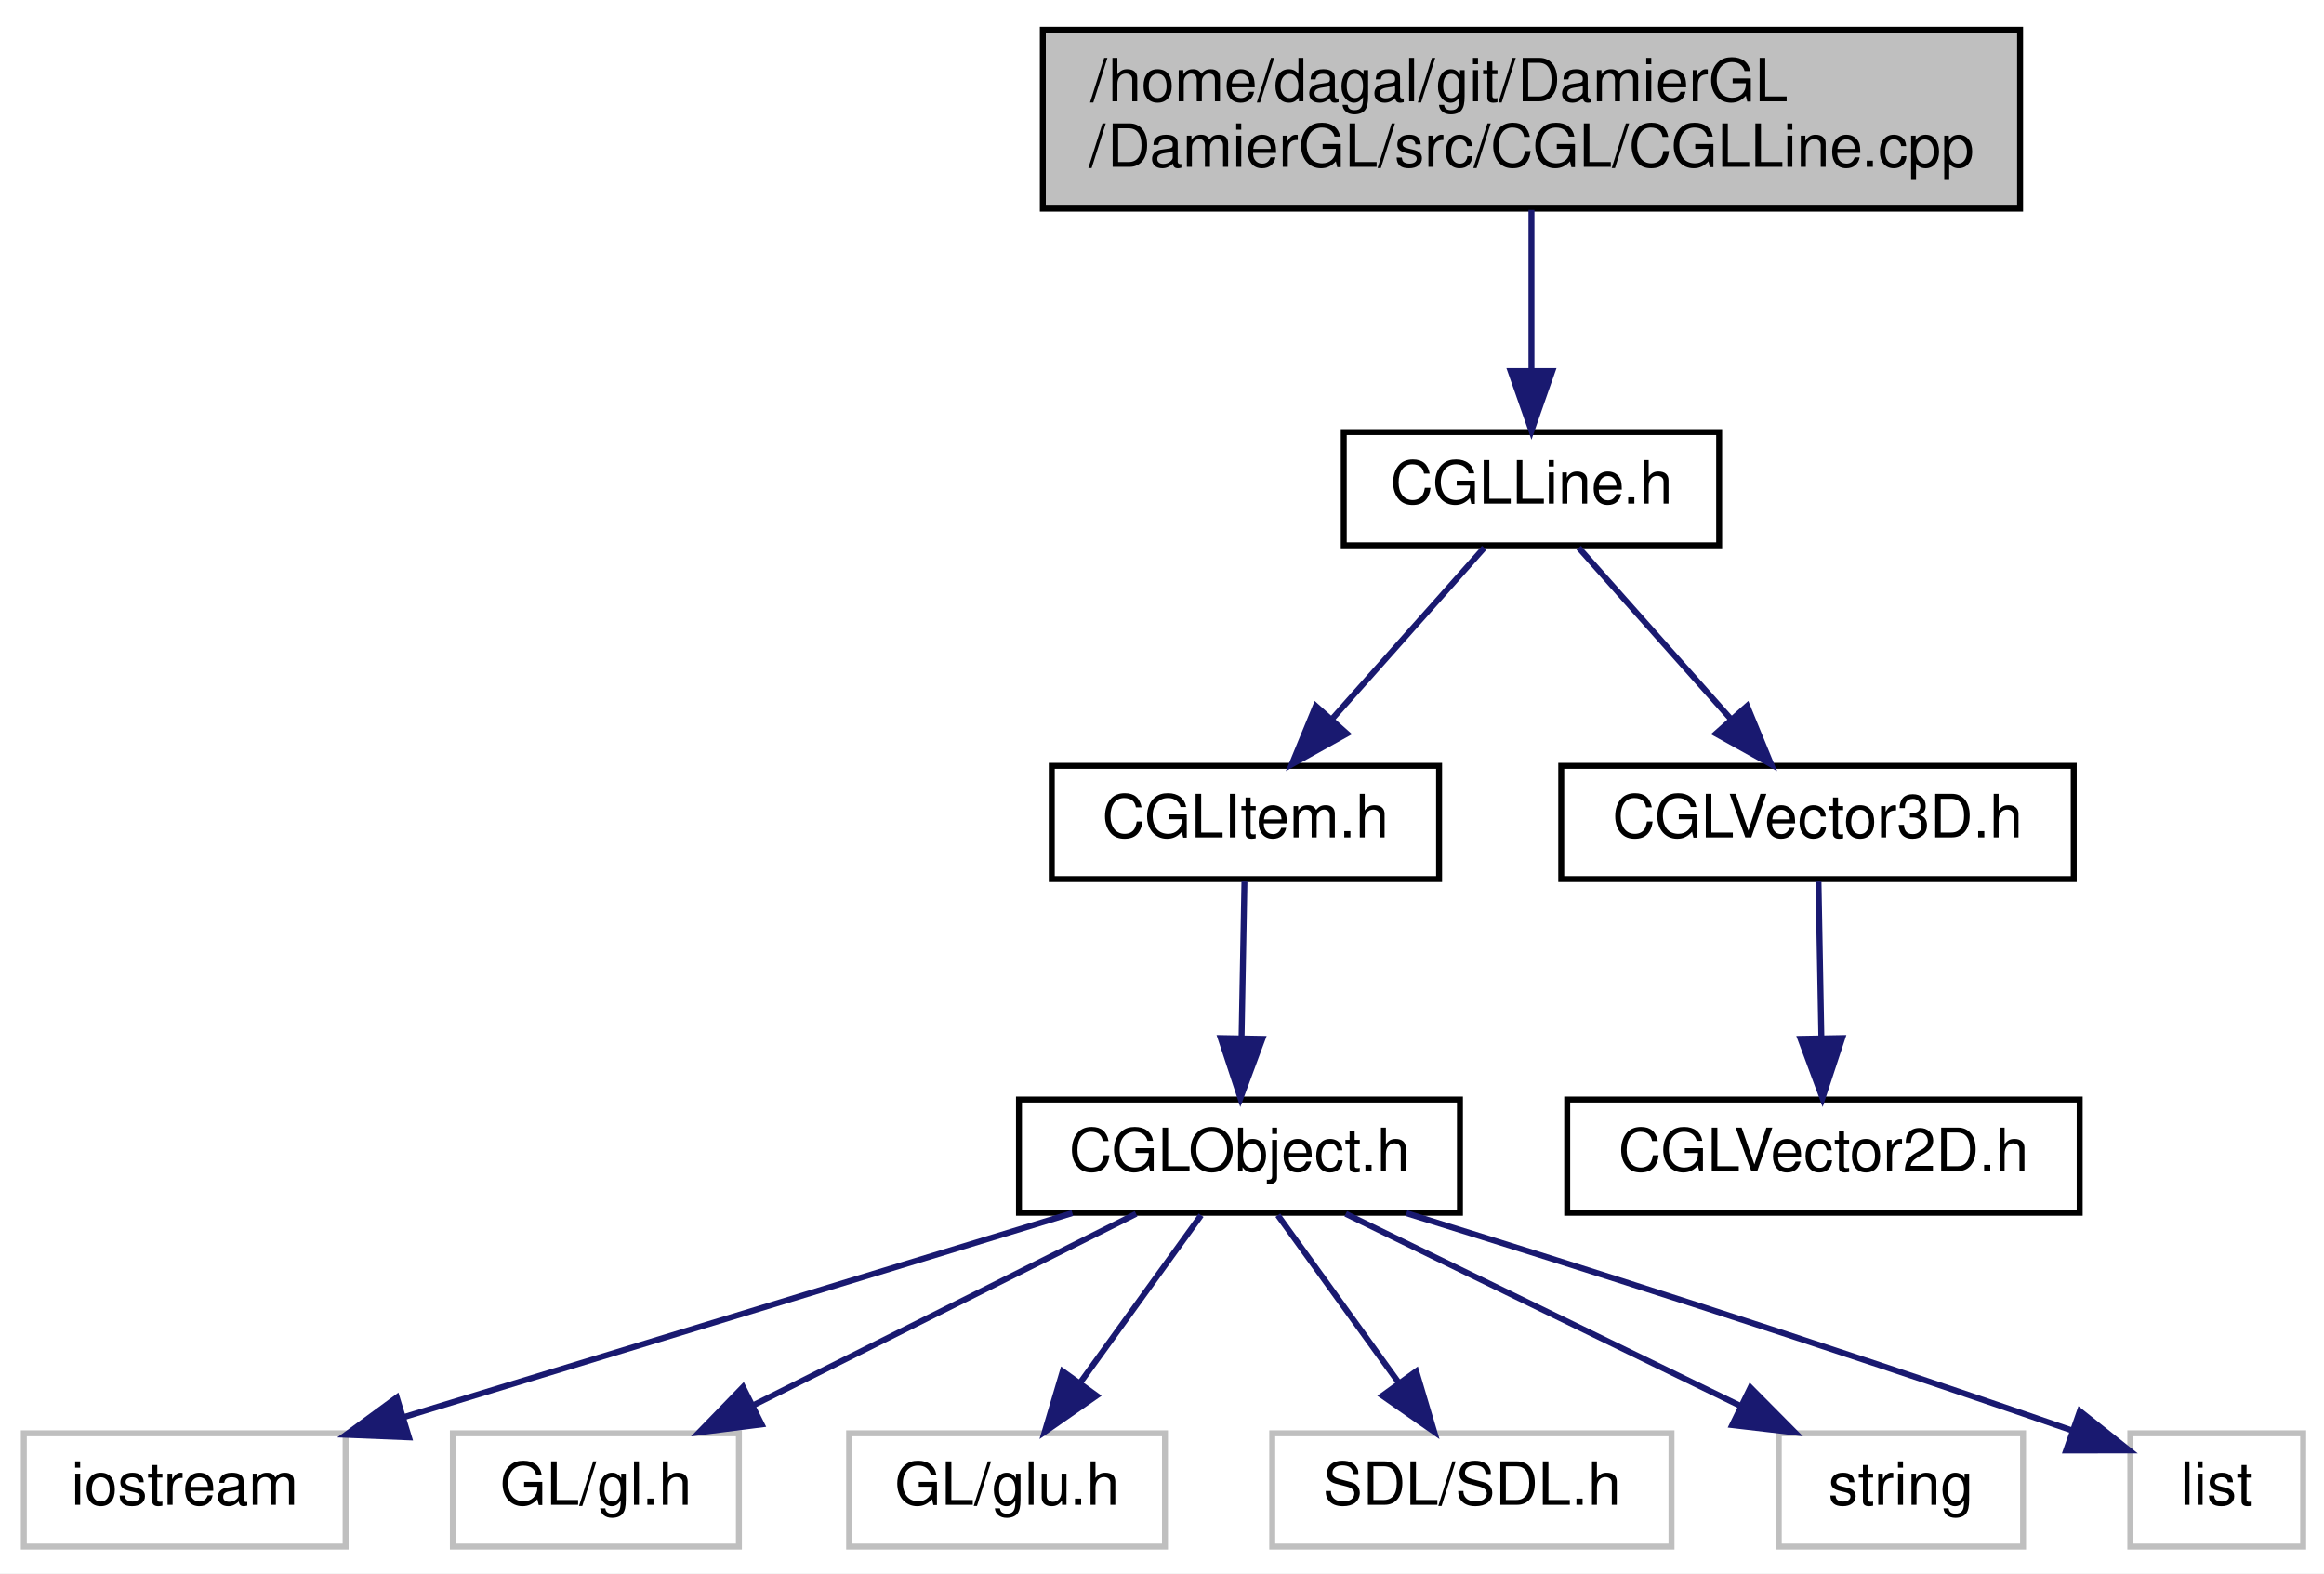
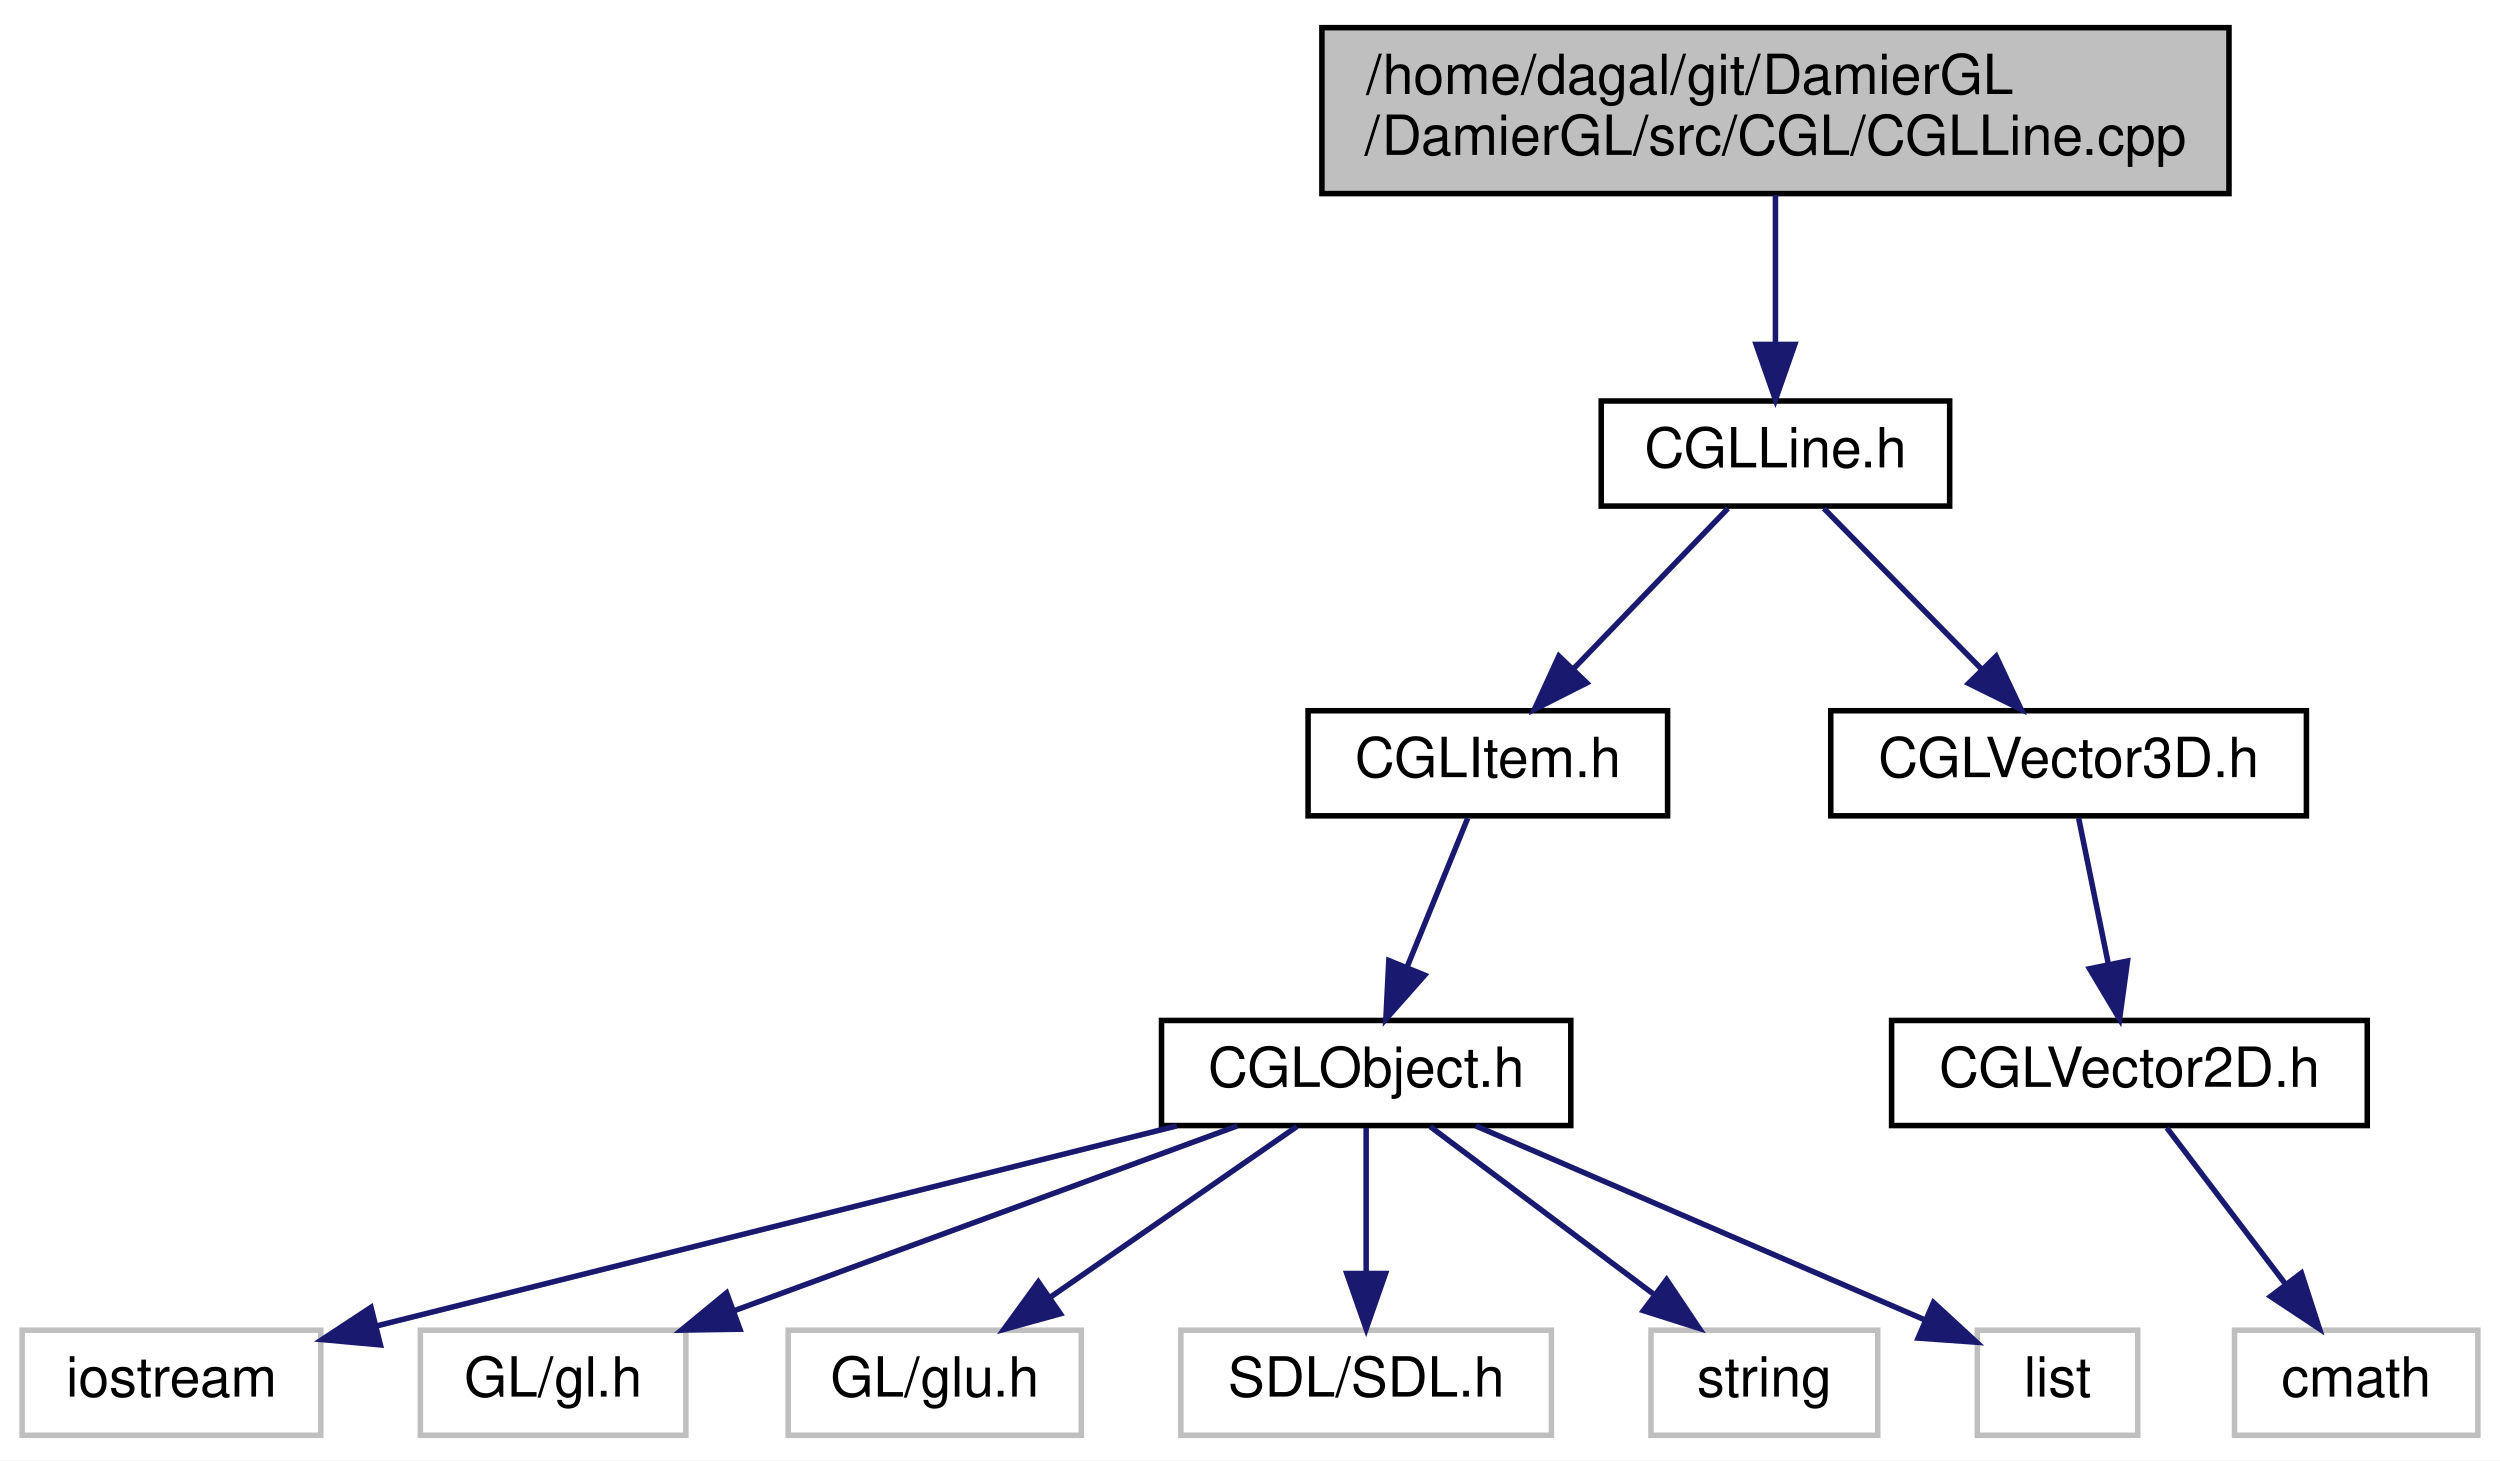
- <svg xmlns="http://www.w3.org/2000/svg" xmlns:xlink="http://www.w3.org/1999/xlink" width="390pt" height="264pt" viewBox="0.00 0.00 390.00 264.00">
+ <svg xmlns="http://www.w3.org/2000/svg" xmlns:xlink="http://www.w3.org/1999/xlink" width="452pt" height="264pt" viewBox="0.00 0.00 452.00 264.00">
  <g id="graph0" class="graph" transform="scale(1 1) rotate(0) translate(4 260)">
-     <polygon fill="white" stroke="none" points="-4,4 -4,-260 386,-260 386,4 -4,4" />
+     <polygon fill="white" stroke="none" points="-4,4 -4,-260 448,-260 448,4 -4,4" />
    <g id="node1" class="node">
-       <polygon fill="#bfbfbf" stroke="black" points="171,-225 171,-255 335,-255 335,-225 171,-225" />
-       <text text-anchor="start" x="179" y="-243" font-family="Helvetica,sans-Serif" font-size="10.00">/home/dagal/git/DamierGL</text>
-       <text text-anchor="middle" x="253" y="-232" font-family="Helvetica,sans-Serif" font-size="10.00">/DamierGL/src/CGL/CGLLine.cpp</text>
+       <polygon fill="#bfbfbf" stroke="black" points="235,-225 235,-255 399,-255 399,-225 235,-225" />
+       <text text-anchor="start" x="243" y="-243" font-family="Helvetica,sans-Serif" font-size="10.00">/home/dagal/git/DamierGL</text>
+       <text text-anchor="middle" x="317" y="-232" font-family="Helvetica,sans-Serif" font-size="10.00">/DamierGL/src/CGL/CGLLine.cpp</text>
    </g>
    <g id="node2" class="node">
      <g id="a_node2">
        <a xlink:href="../../df/d4a/_c_g_l_line_8h.xhtml" target="_top" xlink:title="CGLLine.h">
-           <polygon fill="white" stroke="black" points="221.5,-168.5 221.5,-187.5 284.5,-187.5 284.5,-168.5 221.5,-168.5" />
-           <text text-anchor="middle" x="253" y="-175.5" font-family="Helvetica,sans-Serif" font-size="10.00">CGLLine.h</text>
+           <polygon fill="white" stroke="black" points="285.5,-168.5 285.5,-187.5 348.5,-187.5 348.5,-168.5 285.5,-168.5" />
+           <text text-anchor="middle" x="317" y="-175.5" font-family="Helvetica,sans-Serif" font-size="10.00">CGLLine.h</text>
        </a>
      </g>
    </g>
    <g id="edge1" class="edge">
-       <path fill="none" stroke="midnightblue" d="M253,-224.781C253,-216.781 253,-206.689 253,-198.017" />
-       <polygon fill="midnightblue" stroke="midnightblue" points="256.5,-197.73 253,-187.731 249.5,-197.731 256.5,-197.73" />
+       <path fill="none" stroke="midnightblue" d="M317,-224.781C317,-216.781 317,-206.689 317,-198.017" />
+       <polygon fill="midnightblue" stroke="midnightblue" points="320.5,-197.73 317,-187.731 313.5,-197.731 320.5,-197.73" />
    </g>
    <g id="node3" class="node">
      <g id="a_node3">
        <a xlink:href="../../d2/d5a/_c_g_l_item_8h.xhtml" target="_top" xlink:title="CGLItem.h">
-           <polygon fill="white" stroke="black" points="172.5,-112.5 172.5,-131.5 237.5,-131.5 237.5,-112.5 172.5,-112.5" />
-           <text text-anchor="middle" x="205" y="-119.5" font-family="Helvetica,sans-Serif" font-size="10.00">CGLItem.h</text>
+           <polygon fill="white" stroke="black" points="232.5,-112.5 232.5,-131.5 297.5,-131.5 297.5,-112.5 232.5,-112.5" />
+           <text text-anchor="middle" x="265" y="-119.5" font-family="Helvetica,sans-Serif" font-size="10.00">CGLItem.h</text>
        </a>
      </g>
    </g>
    <g id="edge2" class="edge">
-       <path fill="none" stroke="midnightblue" d="M245.074,-168.083C238.154,-160.298 227.935,-148.801 219.548,-139.367" />
-       <polygon fill="midnightblue" stroke="midnightblue" points="222.038,-136.9 212.779,-131.751 216.806,-141.55 222.038,-136.9" />
+       <path fill="none" stroke="midnightblue" d="M308.413,-168.083C300.841,-160.22 289.622,-148.569 280.486,-139.081" />
+       <polygon fill="midnightblue" stroke="midnightblue" points="282.885,-136.527 273.427,-131.751 277.842,-141.382 282.885,-136.527" />
    </g>
    <g id="node11" class="node">
      <g id="a_node11">
        <a xlink:href="../../dd/d83/_c_g_l_vector3_d_8h.xhtml" target="_top" xlink:title="CGLVector3D.h">
-           <polygon fill="white" stroke="black" points="258,-112.5 258,-131.5 344,-131.5 344,-112.5 258,-112.5" />
-           <text text-anchor="middle" x="301" y="-119.5" font-family="Helvetica,sans-Serif" font-size="10.00">CGLVector3D.h</text>
+           <polygon fill="white" stroke="black" points="327,-112.5 327,-131.5 413,-131.5 413,-112.5 327,-112.5" />
+           <text text-anchor="middle" x="370" y="-119.5" font-family="Helvetica,sans-Serif" font-size="10.00">CGLVector3D.h</text>
        </a>
      </g>
    </g>
    <g id="edge10" class="edge">
-       <path fill="none" stroke="midnightblue" d="M260.926,-168.083C267.846,-160.298 278.065,-148.801 286.452,-139.367" />
-       <polygon fill="midnightblue" stroke="midnightblue" points="289.194,-141.55 293.221,-131.751 283.962,-136.9 289.194,-141.55" />
+       <path fill="none" stroke="midnightblue" d="M325.752,-168.083C333.47,-160.22 344.905,-148.569 354.217,-139.081" />
+       <polygon fill="midnightblue" stroke="midnightblue" points="356.904,-141.34 361.411,-131.751 351.908,-136.436 356.904,-141.34" />
    </g>
    <g id="node4" class="node">
      <g id="a_node4">
        <a xlink:href="../../d6/d55/_c_g_l_object_8h.xhtml" target="_top" xlink:title="CGLObject.h">
-           <polygon fill="white" stroke="black" points="167,-56.5 167,-75.5 241,-75.5 241,-56.5 167,-56.5" />
-           <text text-anchor="middle" x="204" y="-63.5" font-family="Helvetica,sans-Serif" font-size="10.00">CGLObject.h</text>
+           <polygon fill="white" stroke="black" points="206,-56.5 206,-75.5 280,-75.5 280,-56.5 206,-56.5" />
+           <text text-anchor="middle" x="243" y="-63.5" font-family="Helvetica,sans-Serif" font-size="10.00">CGLObject.h</text>
        </a>
      </g>
    </g>
    <g id="edge3" class="edge">
-       <path fill="none" stroke="midnightblue" d="M204.835,-112.083C204.704,-105.006 204.516,-94.861 204.352,-85.987" />
-       <polygon fill="midnightblue" stroke="midnightblue" points="207.847,-85.684 204.162,-75.751 200.848,-85.814 207.847,-85.684" />
+       <path fill="none" stroke="midnightblue" d="M261.367,-112.083C258.388,-104.77 254.074,-94.181 250.375,-85.103" />
+       <polygon fill="midnightblue" stroke="midnightblue" points="253.58,-83.691 246.565,-75.751 247.097,-86.333 253.58,-83.691" />
    </g>
    <g id="node5" class="node">
      <polygon fill="white" stroke="#bfbfbf" points="0,-0.5 0,-19.5 54,-19.5 54,-0.5 0,-0.5" />
      <text text-anchor="middle" x="27" y="-7.5" font-family="Helvetica,sans-Serif" font-size="10.00">iostream</text>
    </g>
    <g id="edge4" class="edge">
-       <path fill="none" stroke="midnightblue" d="M175.954,-56.444C145.653,-47.199 97.242,-32.43 63.879,-22.251" />
-       <polygon fill="midnightblue" stroke="midnightblue" points="64.63,-18.821 54.044,-19.251 62.588,-25.517 64.63,-18.821" />
+       <path fill="none" stroke="midnightblue" d="M208.774,-56.444C169.295,-46.574 104.623,-30.406 64.005,-20.251" />
+       <polygon fill="midnightblue" stroke="midnightblue" points="64.777,-16.837 54.227,-17.807 63.079,-23.628 64.777,-16.837" />
    </g>
    <g id="node6" class="node">
      <polygon fill="white" stroke="#bfbfbf" points="72,-0.5 72,-19.5 120,-19.5 120,-0.5 72,-0.5" />
      <text text-anchor="middle" x="96" y="-7.5" font-family="Helvetica,sans-Serif" font-size="10.00">GL/gl.h</text>
    </g>
    <g id="edge5" class="edge">
-       <path fill="none" stroke="midnightblue" d="M186.648,-56.324C169.328,-47.664 142.485,-34.242 122.498,-24.249" />
-       <polygon fill="midnightblue" stroke="midnightblue" points="123.819,-20.996 113.309,-19.654 120.688,-27.257 123.819,-20.996" />
+       <path fill="none" stroke="midnightblue" d="M219.707,-56.444C195.193,-47.438 156.404,-33.189 128.8,-23.049" />
+       <polygon fill="midnightblue" stroke="midnightblue" points="129.777,-19.679 119.184,-19.516 127.363,-26.25 129.777,-19.679" />
    </g>
    <g id="node7" class="node">
      <polygon fill="white" stroke="#bfbfbf" points="138.5,-0.5 138.5,-19.5 191.5,-19.5 191.5,-0.5 138.5,-0.5" />
      <text text-anchor="middle" x="165" y="-7.5" font-family="Helvetica,sans-Serif" font-size="10.00">GL/glu.h</text>
    </g>
    <g id="edge6" class="edge">
-       <path fill="none" stroke="midnightblue" d="M197.56,-56.083C192.051,-48.455 183.969,-37.264 177.235,-27.941" />
-       <polygon fill="midnightblue" stroke="midnightblue" points="180.013,-25.809 171.32,-19.751 174.338,-29.907 180.013,-25.809" />
+       <path fill="none" stroke="midnightblue" d="M230.468,-56.324C218.414,-47.979 199.973,-35.212 185.731,-25.352" />
+       <polygon fill="midnightblue" stroke="midnightblue" points="187.715,-22.469 177.501,-19.654 183.731,-28.224 187.715,-22.469" />
    </g>
    <g id="node8" class="node">
      <polygon fill="white" stroke="#bfbfbf" points="209.5,-0.5 209.5,-19.5 276.5,-19.5 276.5,-0.5 209.5,-0.5" />
      <text text-anchor="middle" x="243" y="-7.5" font-family="Helvetica,sans-Serif" font-size="10.00">SDL/SDL.h</text>
    </g>
    <g id="edge7" class="edge">
-       <path fill="none" stroke="midnightblue" d="M210.44,-56.083C215.949,-48.455 224.031,-37.264 230.765,-27.941" />
-       <polygon fill="midnightblue" stroke="midnightblue" points="233.662,-29.907 236.68,-19.751 227.987,-25.809 233.662,-29.907" />
+       <path fill="none" stroke="midnightblue" d="M243,-56.083C243,-49.006 243,-38.861 243,-29.986" />
+       <polygon fill="midnightblue" stroke="midnightblue" points="246.5,-29.751 243,-19.751 239.5,-29.751 246.5,-29.751" />
    </g>
    <g id="node9" class="node">
      <polygon fill="white" stroke="#bfbfbf" points="294.5,-0.5 294.5,-19.5 335.5,-19.5 335.5,-0.5 294.5,-0.5" />
      <text text-anchor="middle" x="315" y="-7.5" font-family="Helvetica,sans-Serif" font-size="10.00">string</text>
    </g>
    <g id="edge8" class="edge">
-       <path fill="none" stroke="midnightblue" d="M221.834,-56.324C239.716,-47.625 267.475,-34.12 288.046,-24.113" />
-       <polygon fill="midnightblue" stroke="midnightblue" points="289.749,-27.177 297.21,-19.654 286.687,-20.882 289.749,-27.177" />
+       <path fill="none" stroke="midnightblue" d="M254.568,-56.324C265.42,-48.185 281.881,-35.84 294.883,-26.087" />
+       <polygon fill="midnightblue" stroke="midnightblue" points="297.321,-28.634 303.221,-19.834 293.121,-23.034 297.321,-28.634" />
    </g>
    <g id="node10" class="node">
      <polygon fill="white" stroke="#bfbfbf" points="353.5,-0.5 353.5,-19.5 382.5,-19.5 382.5,-0.5 353.5,-0.5" />
      <text text-anchor="middle" x="368" y="-7.5" font-family="Helvetica,sans-Serif" font-size="10.00">list</text>
    </g>
    <g id="edge9" class="edge">
-       <path fill="none" stroke="midnightblue" d="M232.021,-56.425C258.495,-48.23 299.512,-35.29 343.817,-19.943" />
-       <polygon fill="midnightblue" stroke="midnightblue" points="345.026,-23.229 353.317,-16.633 342.722,-16.618 345.026,-23.229" />
+       <path fill="none" stroke="midnightblue" d="M262.807,-56.444C284.853,-46.919 320.475,-31.531 344.065,-21.34" />
+       <polygon fill="midnightblue" stroke="midnightblue" points="345.572,-24.502 353.363,-17.323 342.795,-18.076 345.572,-24.502" />
    </g>
    <g id="node12" class="node">
      <g id="a_node12">
        <a xlink:href="../../dc/dee/_c_g_l_vector2_d_8h.xhtml" target="_top" xlink:title="CGLVector2D.h">
-           <polygon fill="white" stroke="black" points="259,-56.5 259,-75.5 345,-75.5 345,-56.5 259,-56.5" />
-           <text text-anchor="middle" x="302" y="-63.5" font-family="Helvetica,sans-Serif" font-size="10.00">CGLVector2D.h</text>
+           <polygon fill="white" stroke="black" points="338,-56.5 338,-75.5 424,-75.5 424,-56.5 338,-56.5" />
+           <text text-anchor="middle" x="381" y="-63.5" font-family="Helvetica,sans-Serif" font-size="10.00">CGLVector2D.h</text>
        </a>
      </g>
    </g>
    <g id="edge11" class="edge">
-       <path fill="none" stroke="midnightblue" d="M301.165,-112.083C301.296,-105.006 301.484,-94.861 301.648,-85.987" />
-       <polygon fill="midnightblue" stroke="midnightblue" points="305.152,-85.814 301.838,-75.751 298.153,-85.684 305.152,-85.814" />
+       <path fill="none" stroke="midnightblue" d="M371.816,-112.083C373.274,-104.927 375.371,-94.635 377.193,-85.691" />
+       <polygon fill="midnightblue" stroke="midnightblue" points="380.651,-86.249 379.217,-75.751 373.792,-84.851 380.651,-86.249" />
+     </g>
+     <g id="node13" class="node">
+       <polygon fill="white" stroke="#bfbfbf" points="400,-0.5 400,-19.5 444,-19.5 444,-0.5 400,-0.5" />
+       <text text-anchor="middle" x="422" y="-7.5" font-family="Helvetica,sans-Serif" font-size="10.00">cmath</text>
+     </g>
+     <g id="edge12" class="edge">
+       <path fill="none" stroke="midnightblue" d="M387.77,-56.083C393.562,-48.455 402.058,-37.264 409.138,-27.941" />
+       <polygon fill="midnightblue" stroke="midnightblue" points="412.096,-29.832 415.356,-19.751 406.521,-25.599 412.096,-29.832" />
    </g>
  </g>
</svg>
